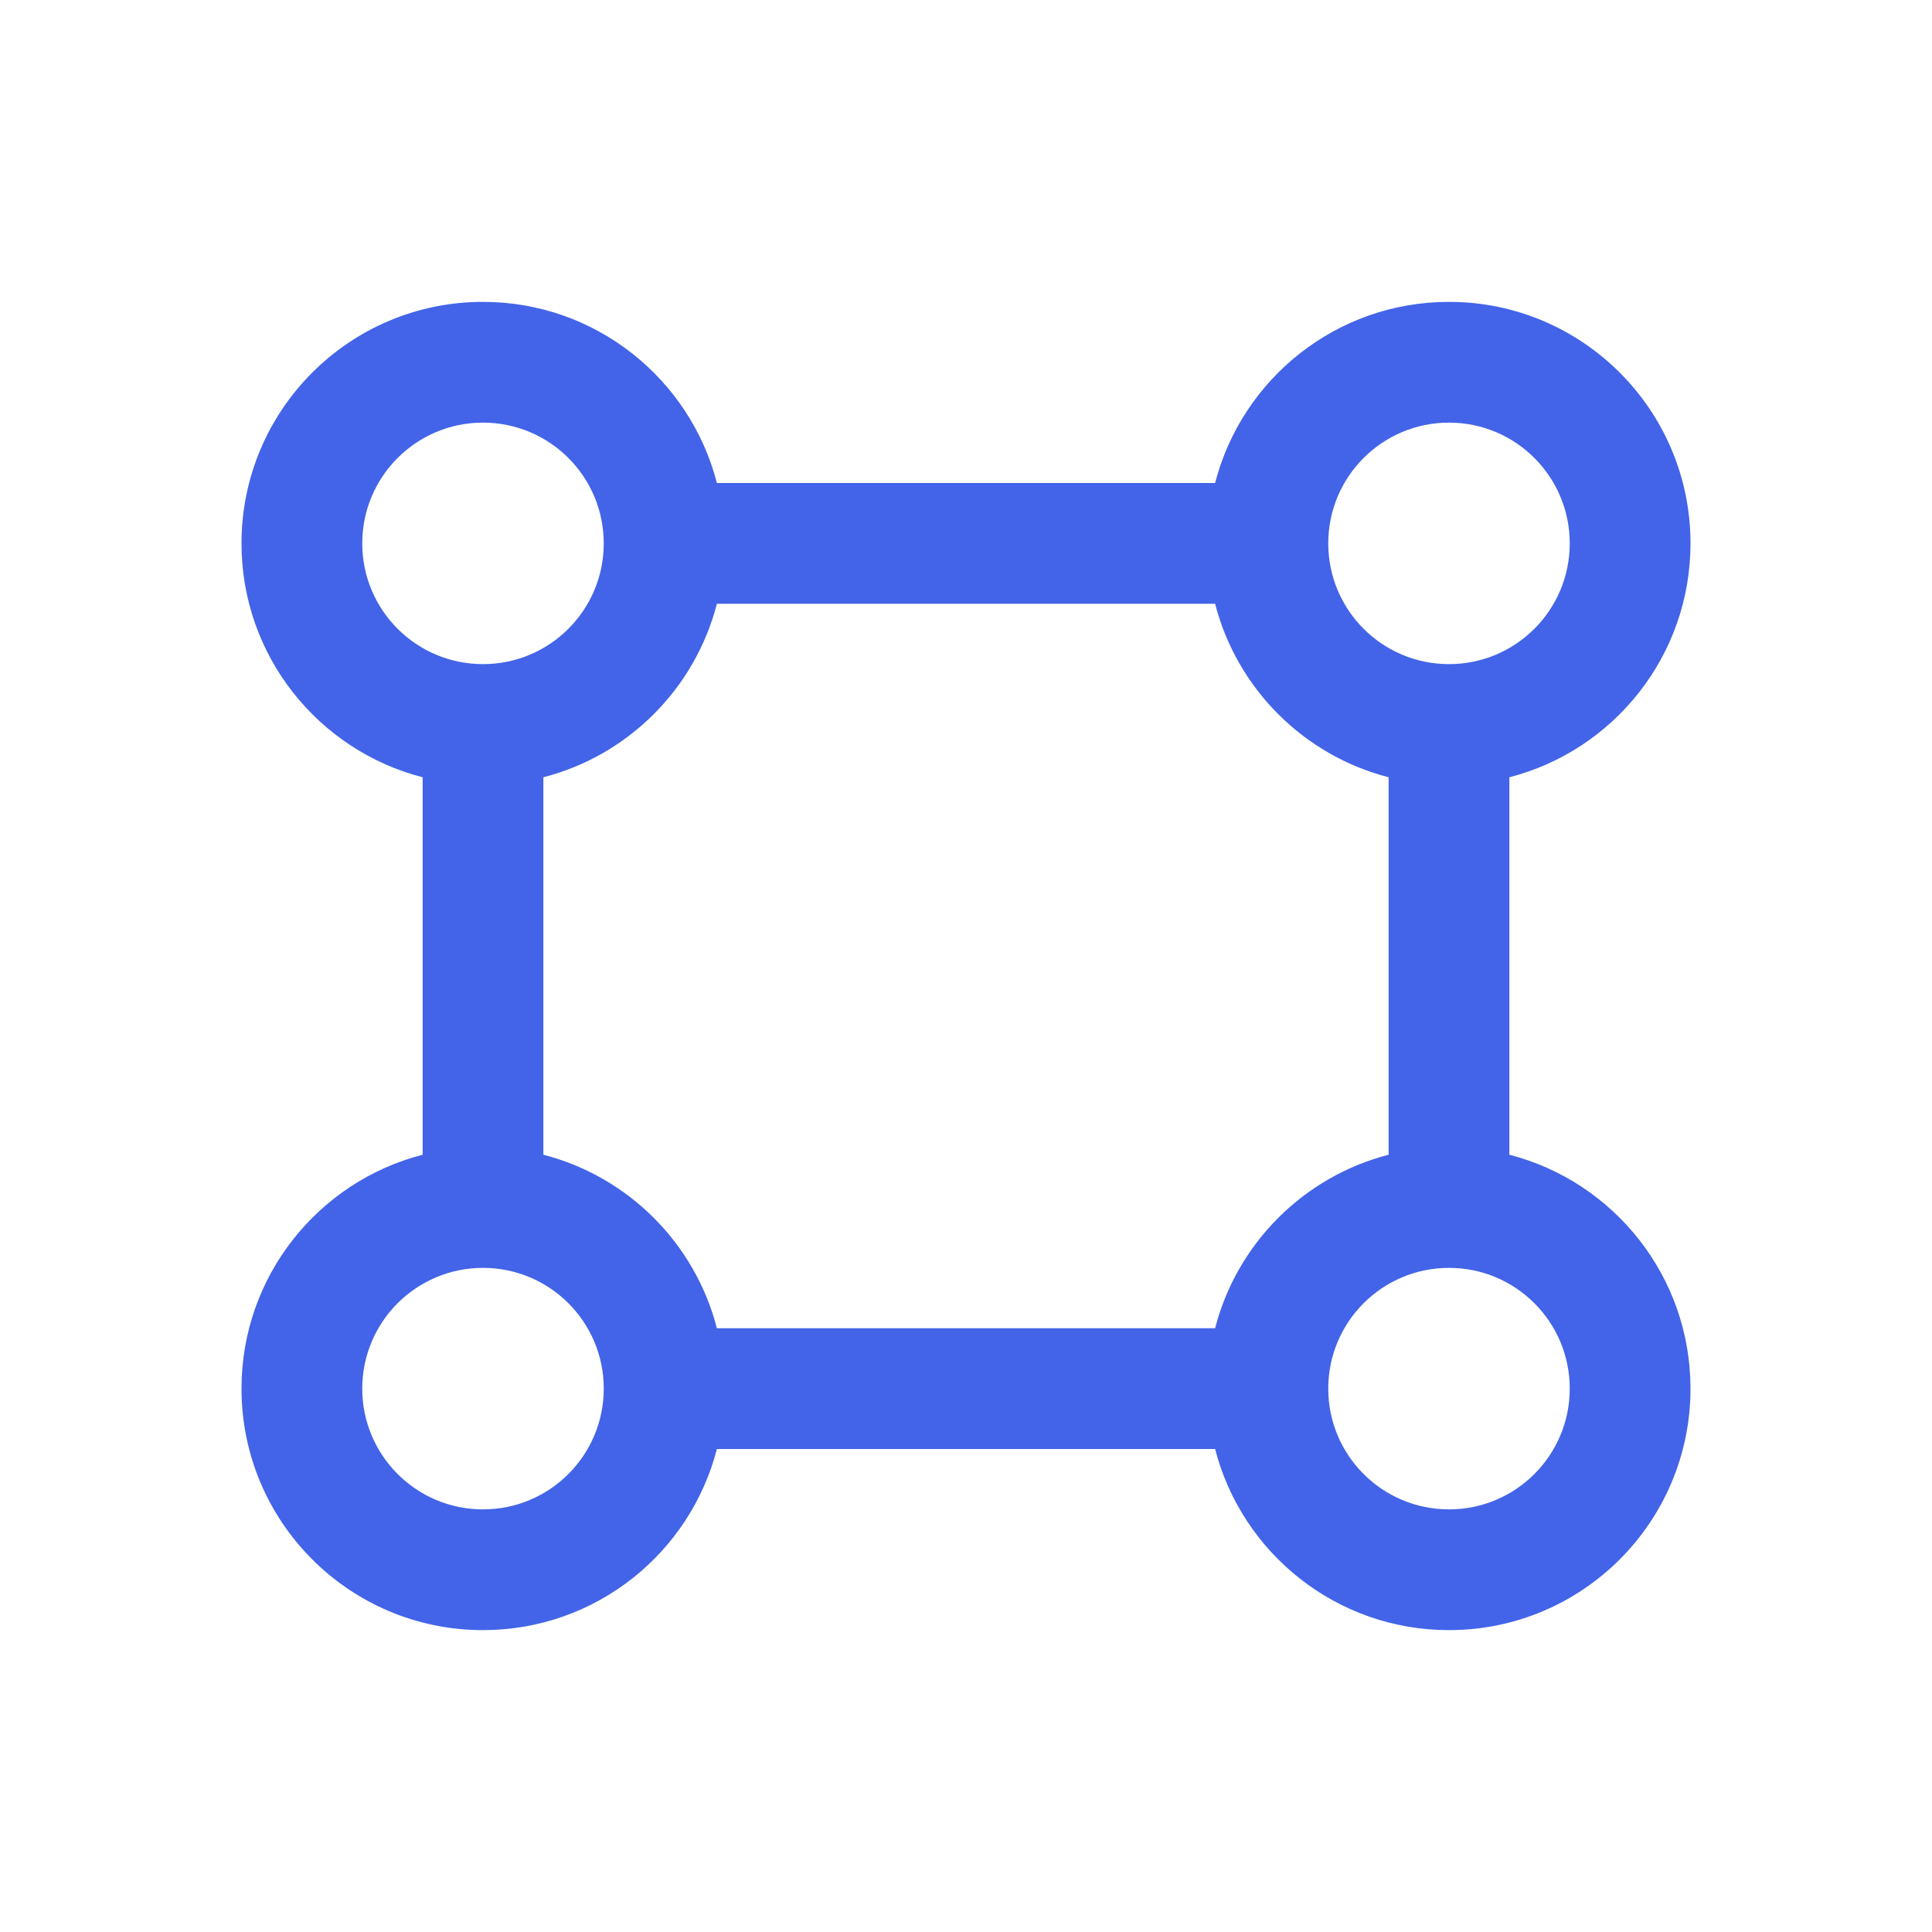
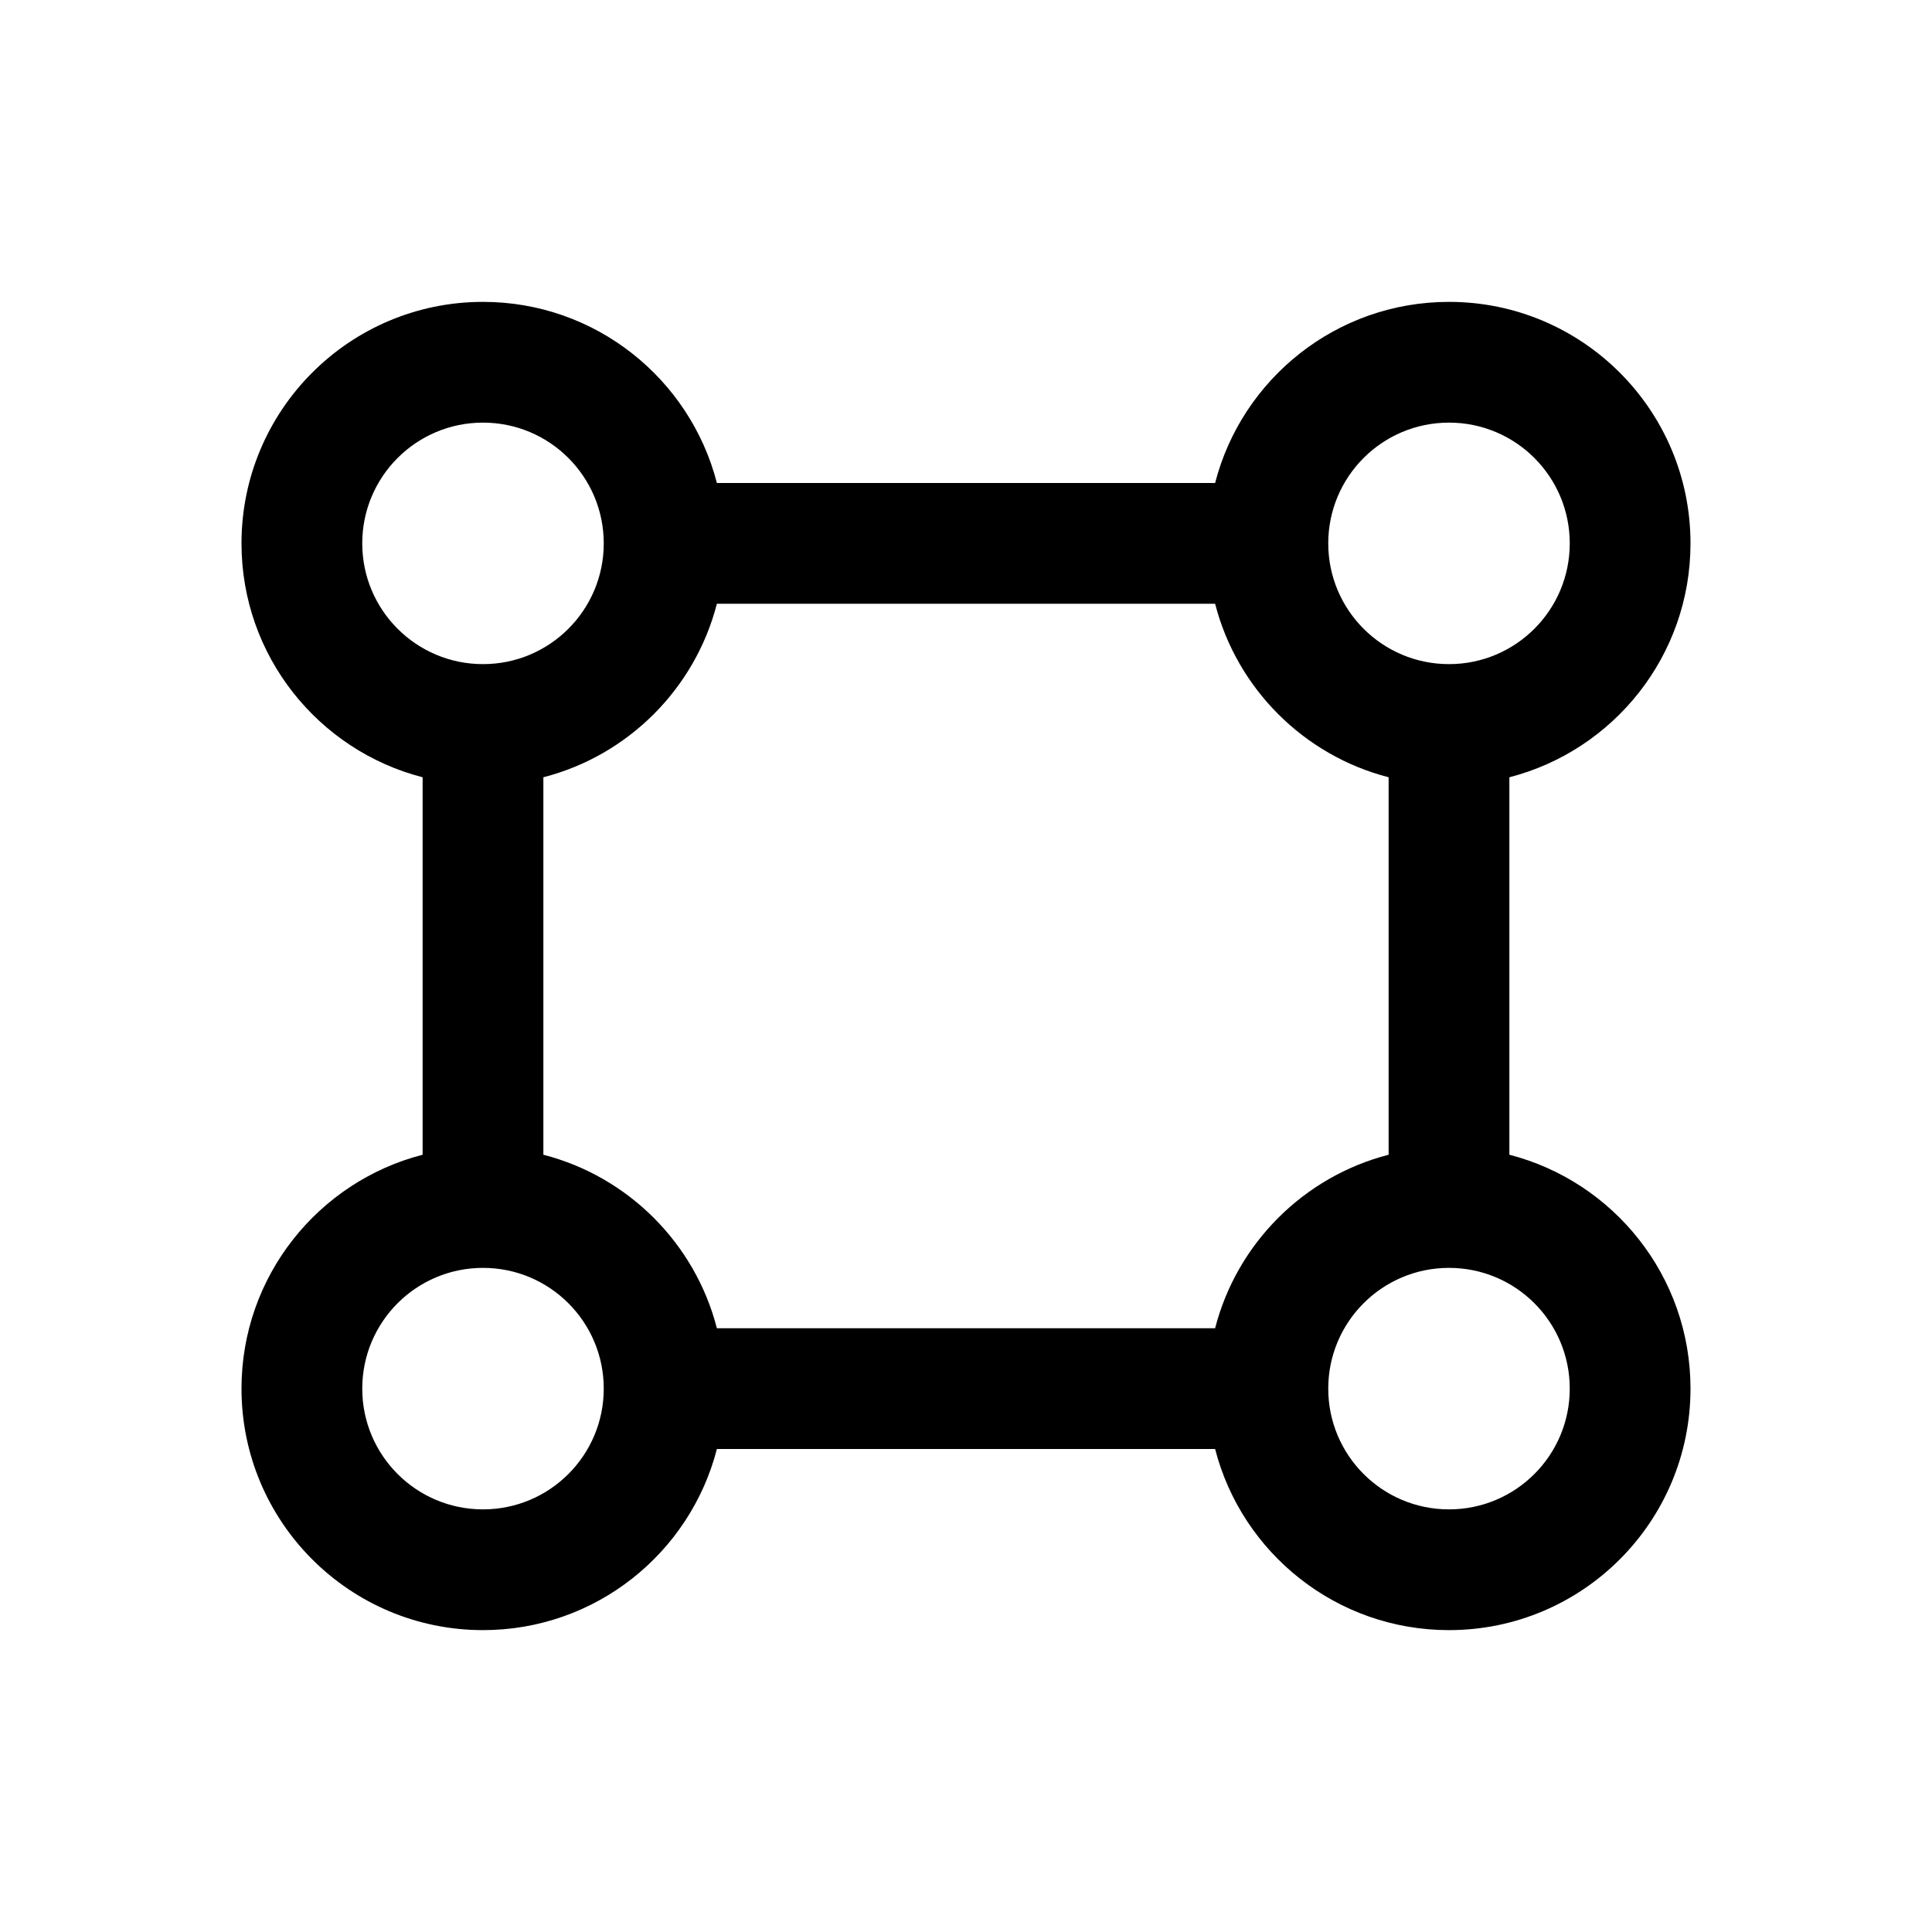
<svg xmlns="http://www.w3.org/2000/svg" width="32" height="32" viewBox="0 0 32 32" fill="none">
-   <path fill-rule="evenodd" clip-rule="evenodd" d="M22 9C22 7.895 22.895 7 24 7C25.105 7 26 7.895 26 9C26 10.105 25.105 11 24 11C22.895 11 22 10.105 22 9ZM20.126 8H11.874C11.43 6.275 9.864 5 8 5C5.791 5 4 6.791 4 9C4 10.864 5.275 12.43 7 12.874L7 19.126C5.275 19.57 4 21.136 4 23C4 25.209 5.791 27 8 27C9.864 27 11.43 25.725 11.874 24H20.126C20.57 25.725 22.136 27 24 27C26.209 27 28 25.209 28 23C28 21.136 26.725 19.57 25 19.126V12.874C26.725 12.43 28 10.864 28 9C28 6.791 26.209 5 24 5C22.136 5 20.57 6.275 20.126 8ZM23 19.126V12.874C21.594 12.512 20.488 11.406 20.126 10H11.874C11.512 11.406 10.406 12.512 9 12.874L9 19.126C10.406 19.488 11.512 20.594 11.874 22H20.126C20.488 20.594 21.594 19.488 23 19.126ZM22 23C22 21.895 22.895 21 24 21C25.105 21 26 21.895 26 23C26 24.105 25.105 25 24 25C22.895 25 22 24.105 22 23ZM10 9C10 10.105 9.105 11 8 11C6.895 11 6 10.105 6 9C6 7.895 6.895 7 8 7C9.105 7 10 7.895 10 9ZM8 21C6.895 21 6 21.895 6 23C6 24.105 6.895 25 8 25C9.105 25 10 24.105 10 23C10 21.895 9.105 21 8 21Z" fill="#4364E8" />
+   <path fill-rule="evenodd" clip-rule="evenodd" d="M22 9C22 7.895 22.895 7 24 7C25.105 7 26 7.895 26 9C26 10.105 25.105 11 24 11C22.895 11 22 10.105 22 9ZM20.126 8H11.874C11.43 6.275 9.864 5 8 5C5.791 5 4 6.791 4 9C4 10.864 5.275 12.43 7 12.874L7 19.126C5.275 19.57 4 21.136 4 23C4 25.209 5.791 27 8 27C9.864 27 11.43 25.725 11.874 24H20.126C20.57 25.725 22.136 27 24 27C26.209 27 28 25.209 28 23C28 21.136 26.725 19.57 25 19.126V12.874C26.725 12.43 28 10.864 28 9C28 6.791 26.209 5 24 5C22.136 5 20.57 6.275 20.126 8ZM23 19.126V12.874C21.594 12.512 20.488 11.406 20.126 10H11.874C11.512 11.406 10.406 12.512 9 12.874L9 19.126C10.406 19.488 11.512 20.594 11.874 22H20.126C20.488 20.594 21.594 19.488 23 19.126ZM22 23C22 21.895 22.895 21 24 21C25.105 21 26 21.895 26 23C26 24.105 25.105 25 24 25C22.895 25 22 24.105 22 23ZM10 9C10 10.105 9.105 11 8 11C6.895 11 6 10.105 6 9C6 7.895 6.895 7 8 7C9.105 7 10 7.895 10 9ZM8 21C6.895 21 6 21.895 6 23C6 24.105 6.895 25 8 25C9.105 25 10 24.105 10 23C10 21.895 9.105 21 8 21Z" fill="#000000" />
</svg>
